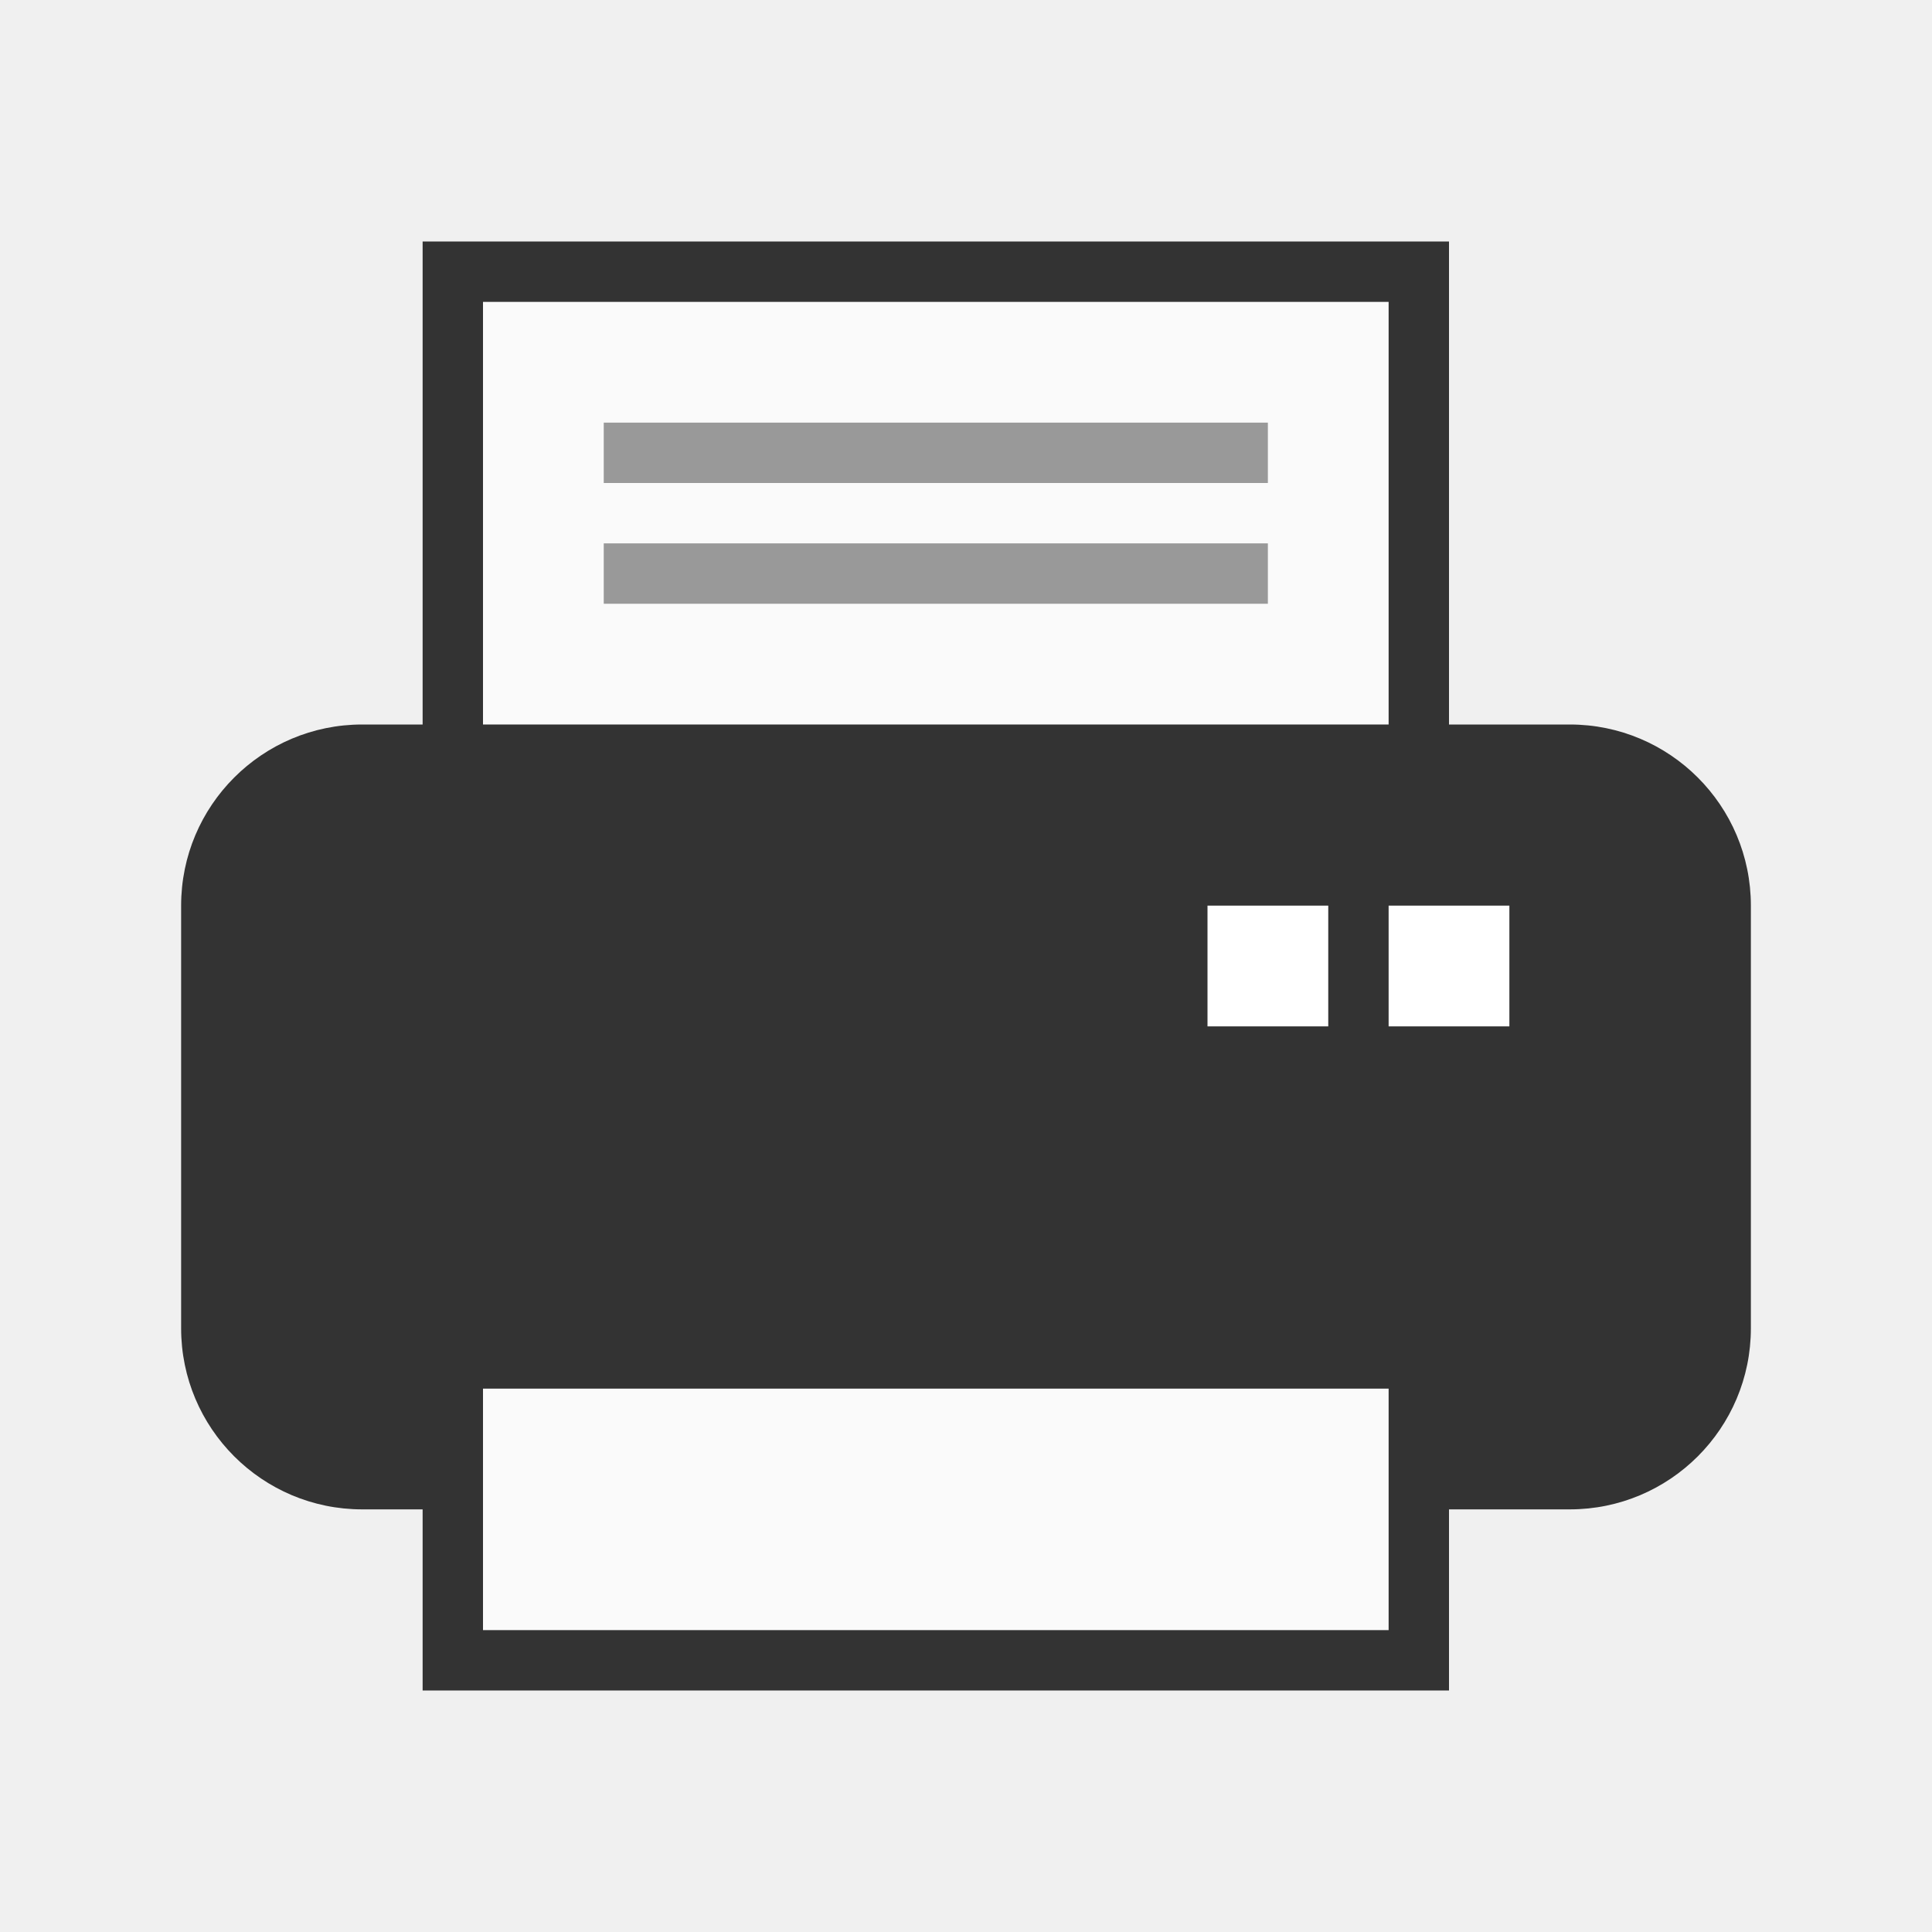
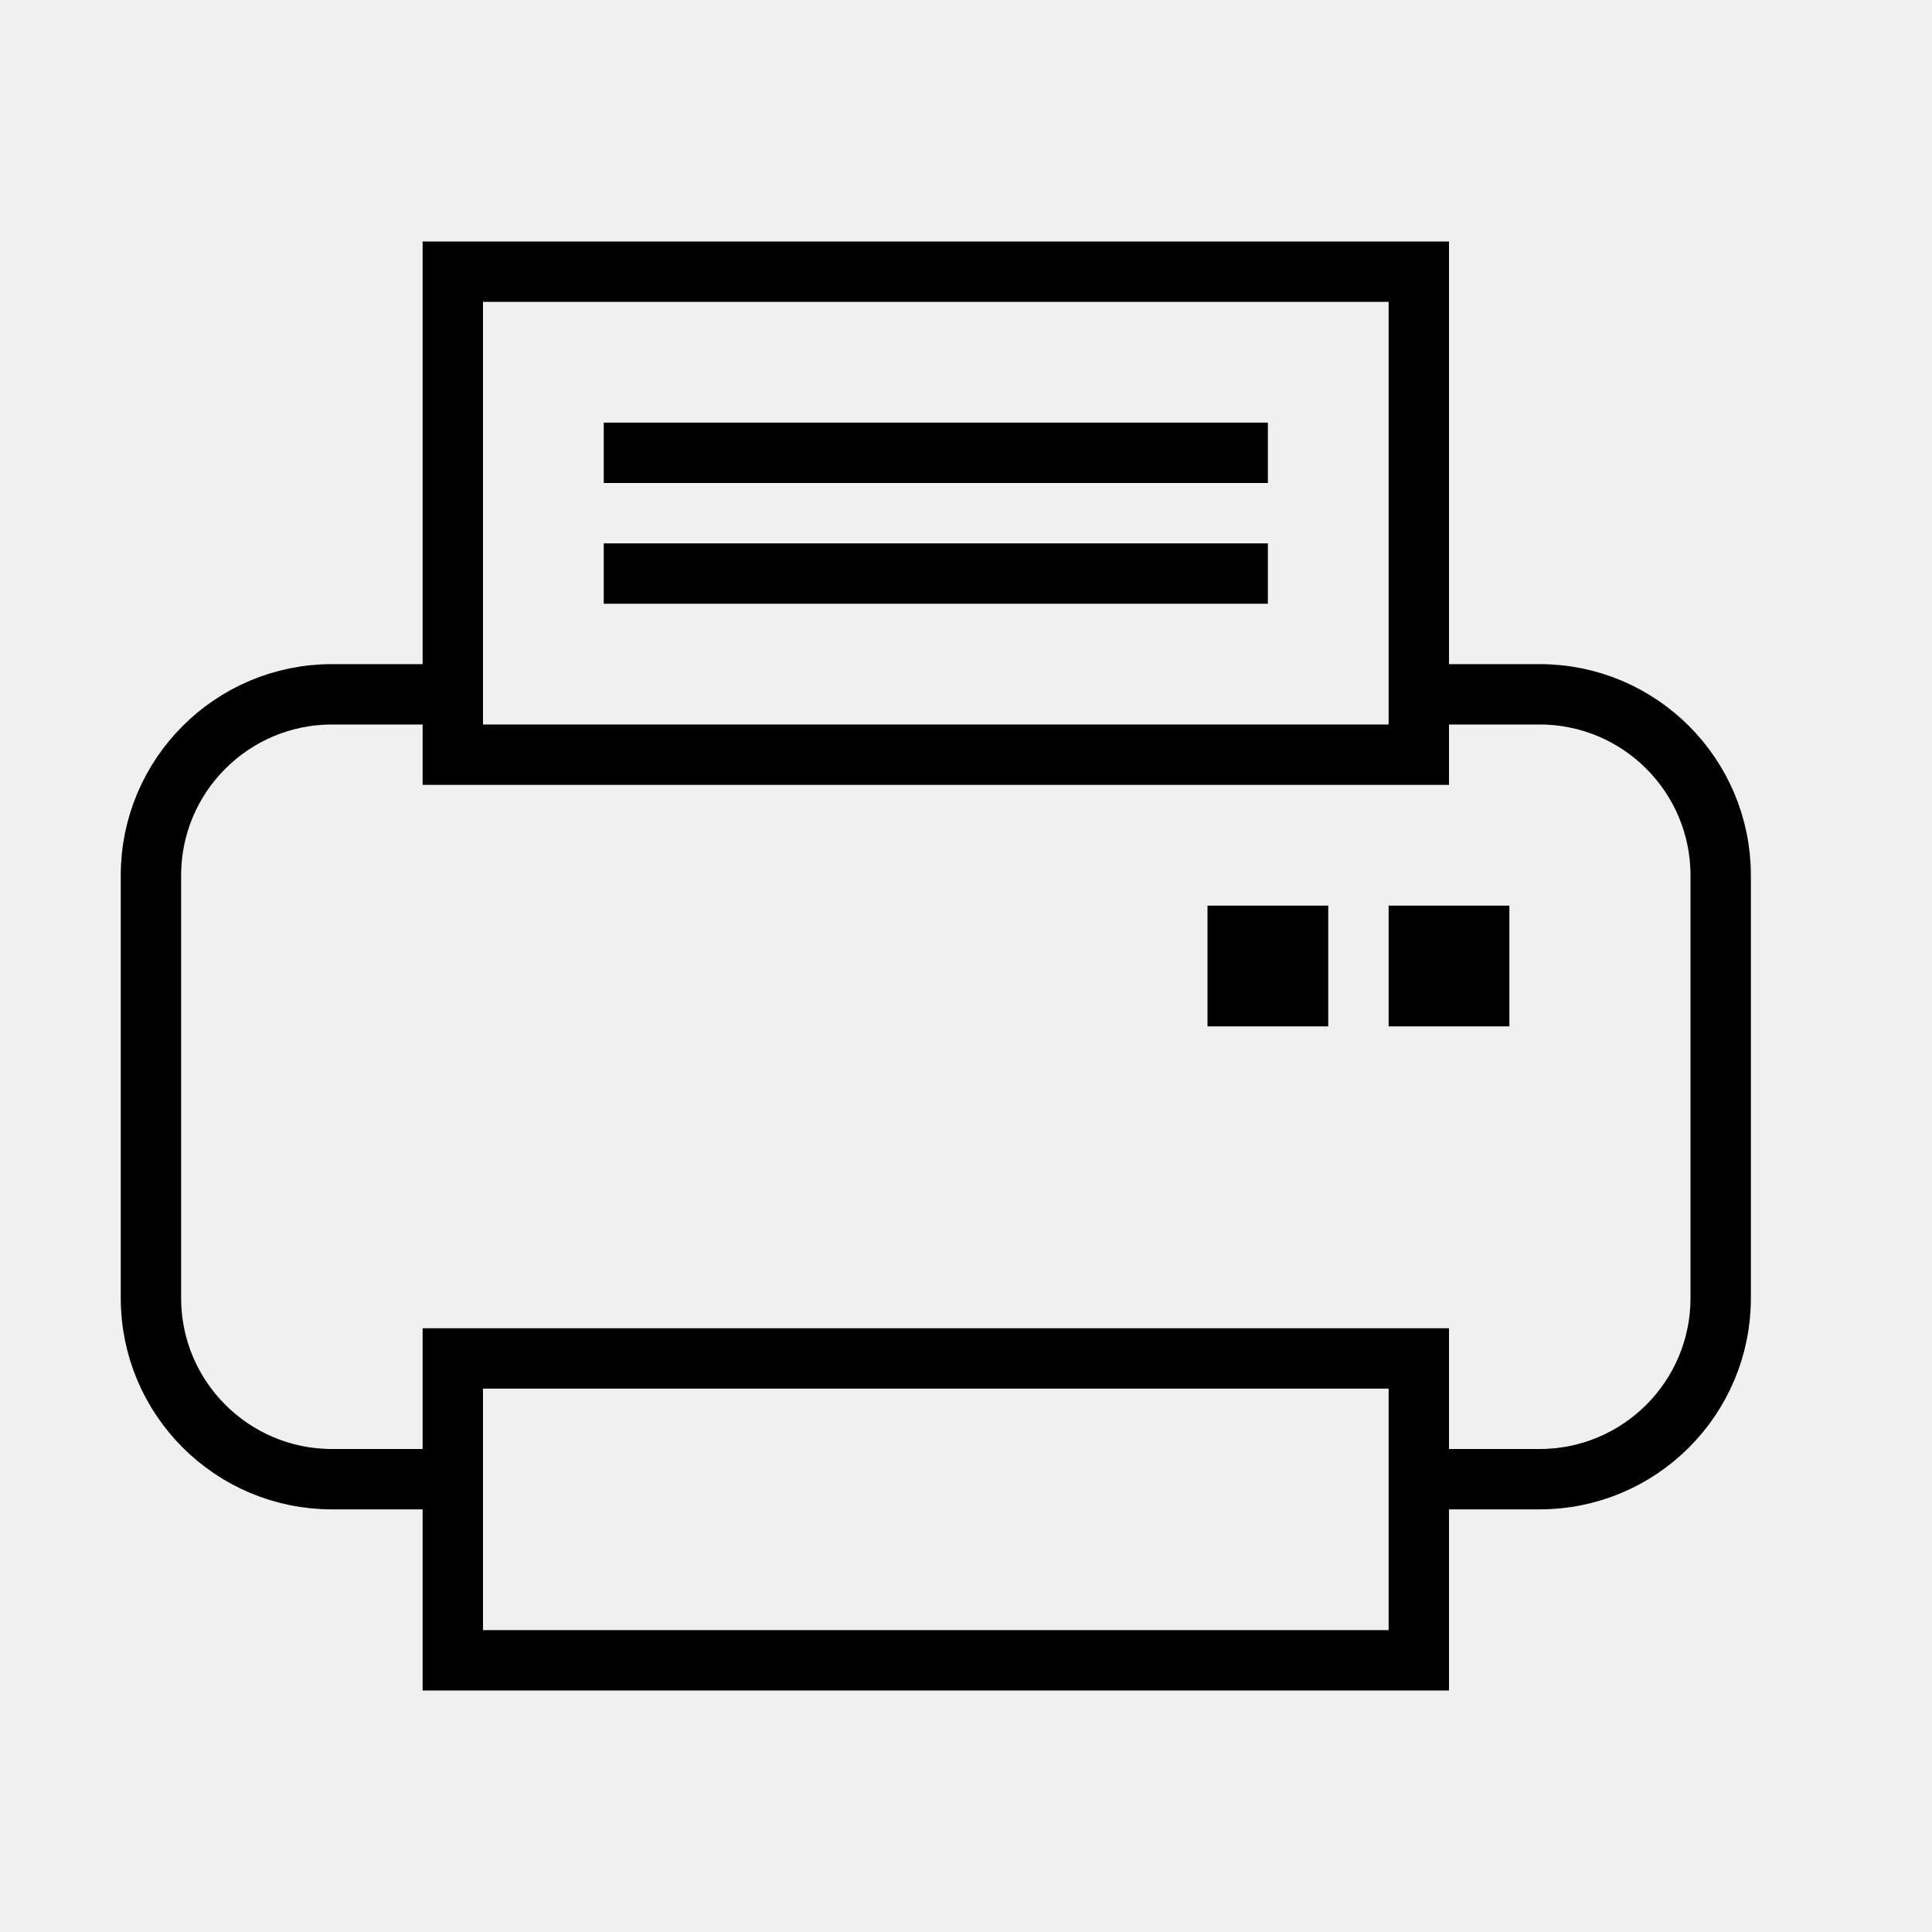
<svg xmlns="http://www.w3.org/2000/svg" version="1.1" width="32" height="32">
-   <rect style="fill:#333333;fill-opacity:1;stroke:none" height="13" width="26" x="3" y="12" rx="3" ry="3" />
-   <rect style="fill:#ffffff;fill-opacity:1;stroke:none" height="2" width="2" x="23" y="15" />
-   <rect style="fill:#ffffff;fill-opacity:1;stroke:none" height="2" width="2" x="20" y="15" />
-   <rect style="fill:#fafafa;fill-opacity:1;stroke:#333333;stroke-width:1;stroke-opacity:1" height="8" width="16" x="7.5" y="4.5" />
-   <rect style="fill:#fafafa;fill-opacity:1;stroke:#333333;stroke-width:1;stroke-opacity:1" height="5" width="16" x="7.5" y="22.5" />
-   <line style="stroke:#999999;stroke-width:1;stroke-opacity:1" x1="10" y1="7.5" x2="21" y2="7.5" />
-   <line style="stroke:#999999;stroke-width:1;stroke-opacity:1" x1="10" y1="9.5" x2="21" y2="9.5" />
+   <path style="fill:none;stroke:#000000;stroke-width:1;stroke-opacity:1" d="M 7.5,24.5 5.5,24.5 A 3,3 0 0 1 2.5,21.5 L 2.5,14.5 A 3,3 0 0 1 5.5,11.5 L 7.5,11.5" />
+   <path style="fill:none;stroke:#000000;stroke-width:1;stroke-opacity:1" d="M 23.5,24.5 25.5,24.5 A 3,3 0 0 0 28.5,21.5 L 28.5,14.5 A 3,3 0 0 0 25.5,11.5 L 23.5,11.5" />
+   <rect style="fill:#000000;fill-opacity:1;stroke:none" height="2" width="2" x="23" y="15" />
+   <rect style="fill:#000000;fill-opacity:1;stroke:none" height="2" width="2" x="20" y="15" />
+   <rect style="fill:none;stroke:#000000;stroke-width:1;stroke-opacity:1" height="8" width="16" x="7.5" y="4.5" />
+   <rect style="fill:none;stroke:#000000;stroke-width:1;stroke-opacity:1" height="5" width="16" x="7.5" y="22.5" />
+   <line style="stroke:#000000;stroke-width:1;stroke-opacity:1" x1="10" y1="7.5" x2="21" y2="7.5" />
+   <line style="stroke:#000000;stroke-width:1;stroke-opacity:1" x1="10" y1="9.5" x2="21" y2="9.5" />
</svg>
